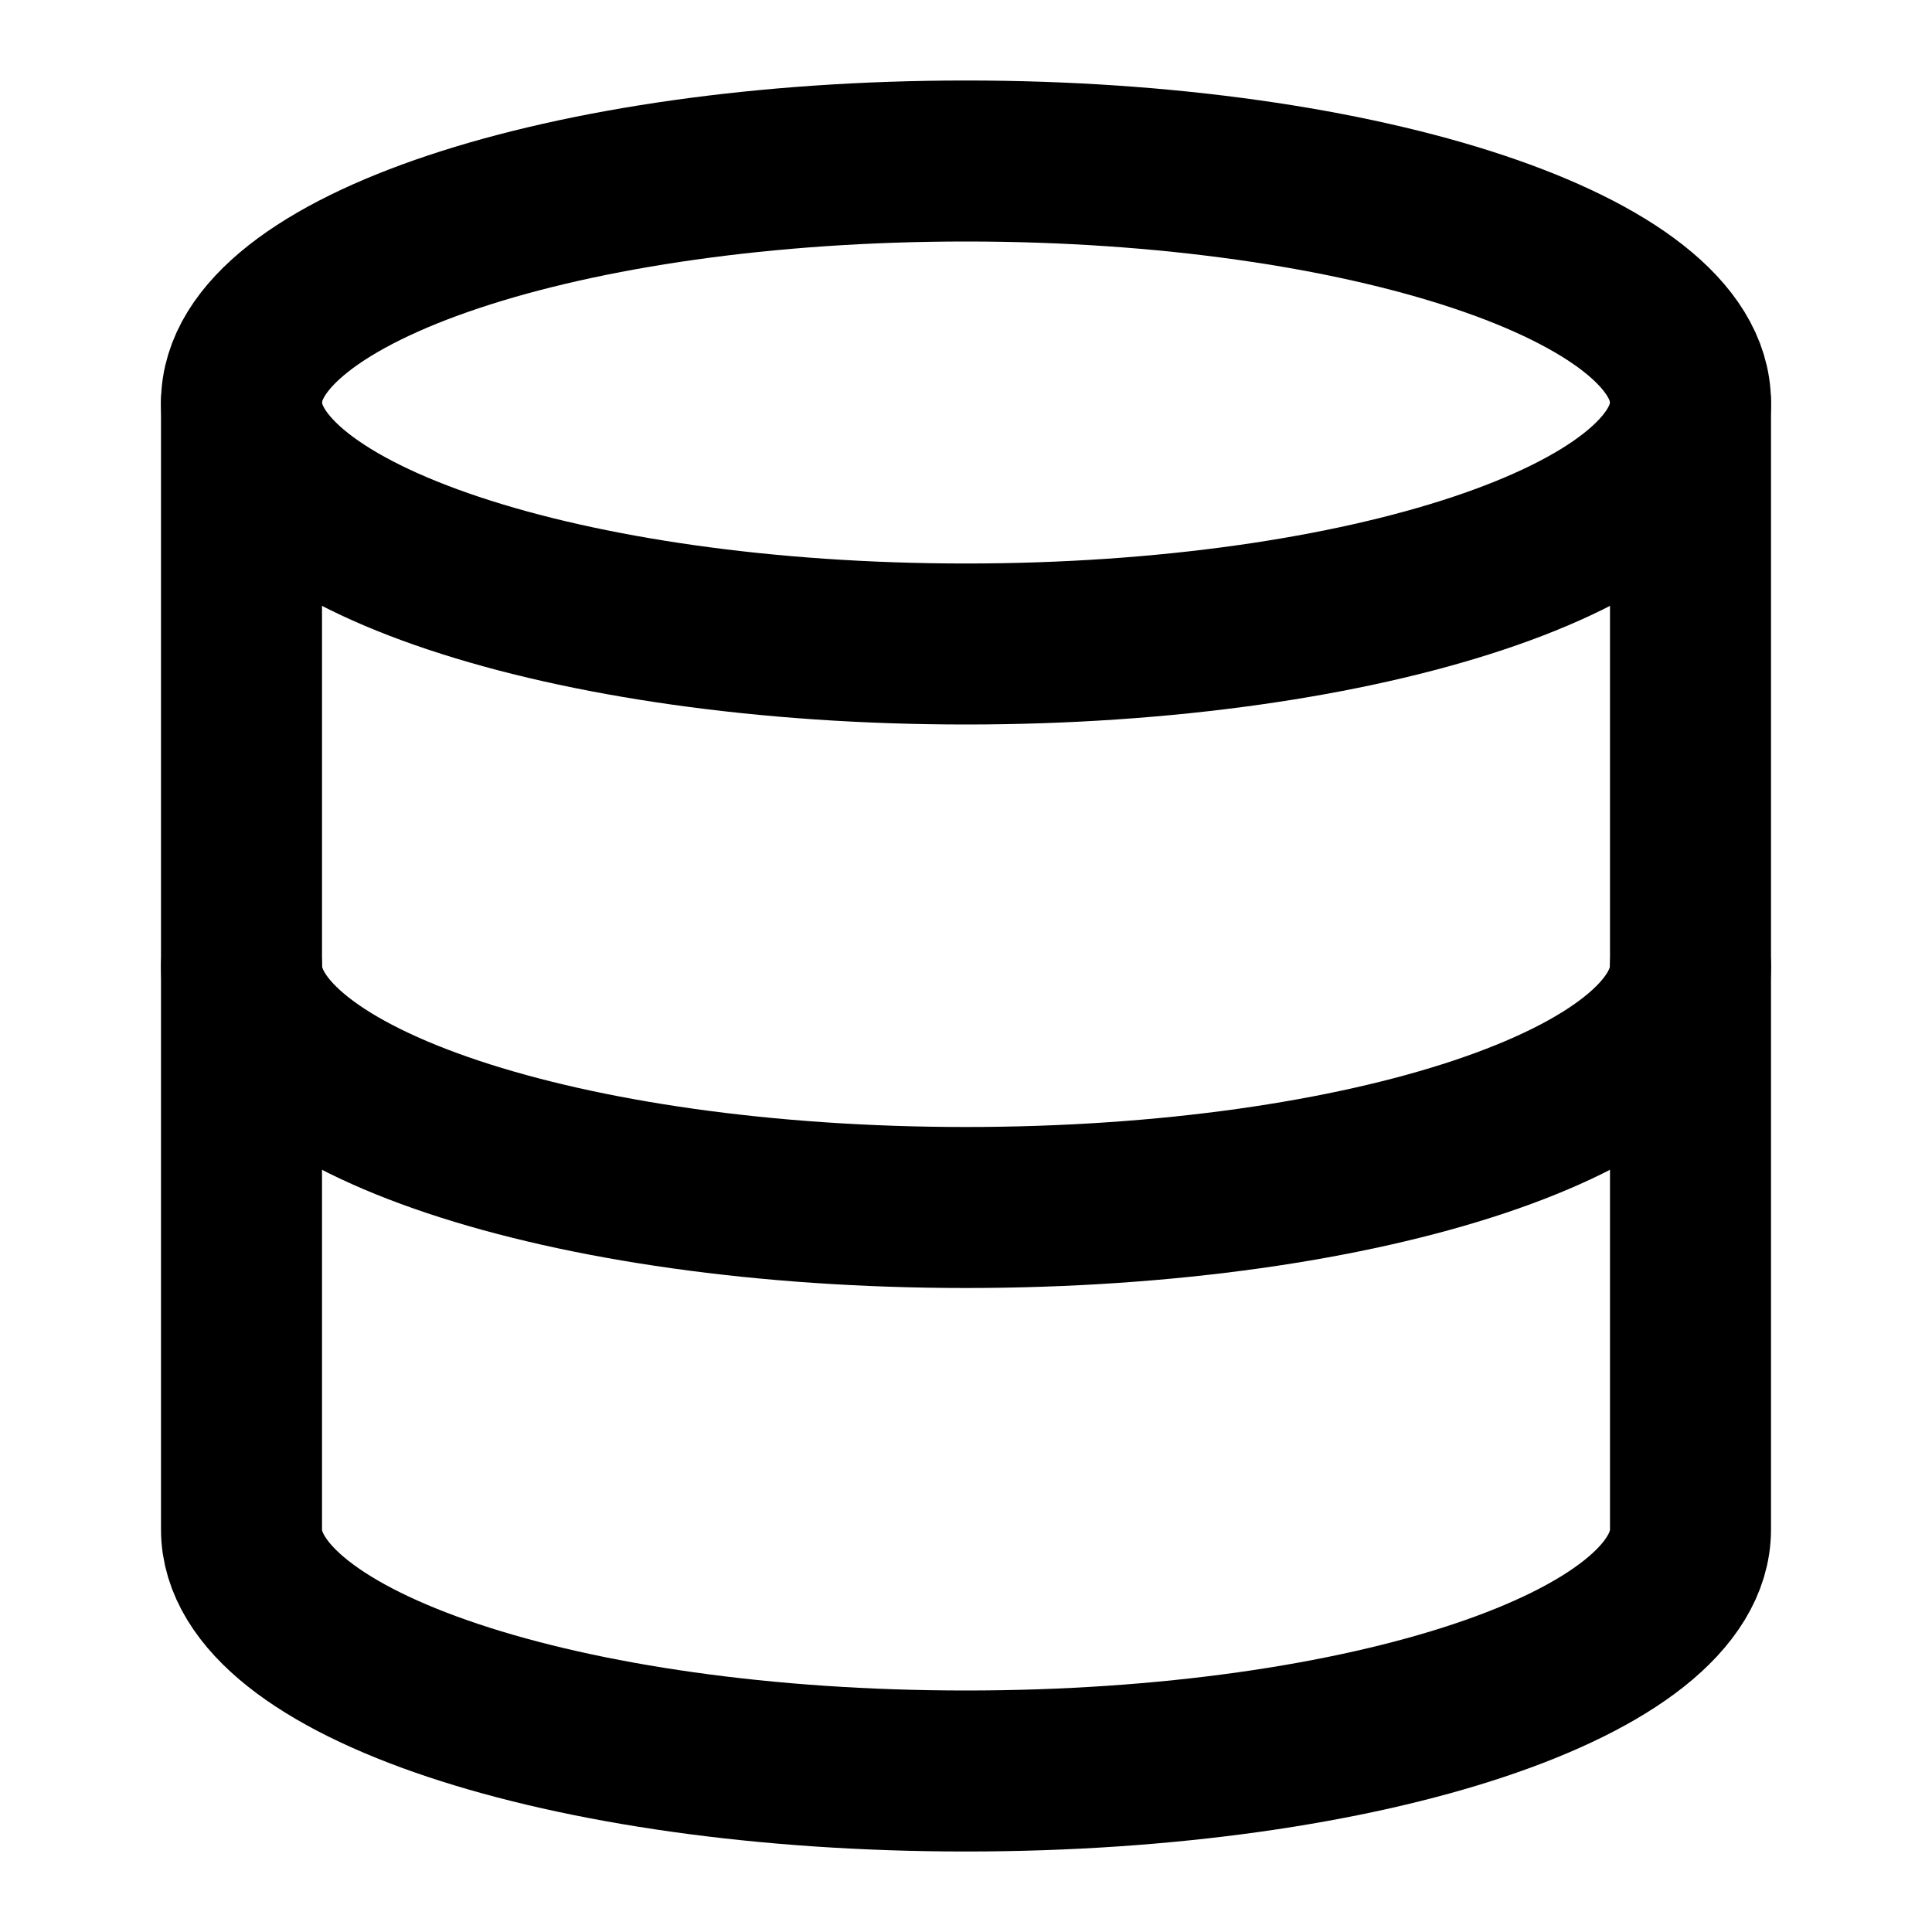
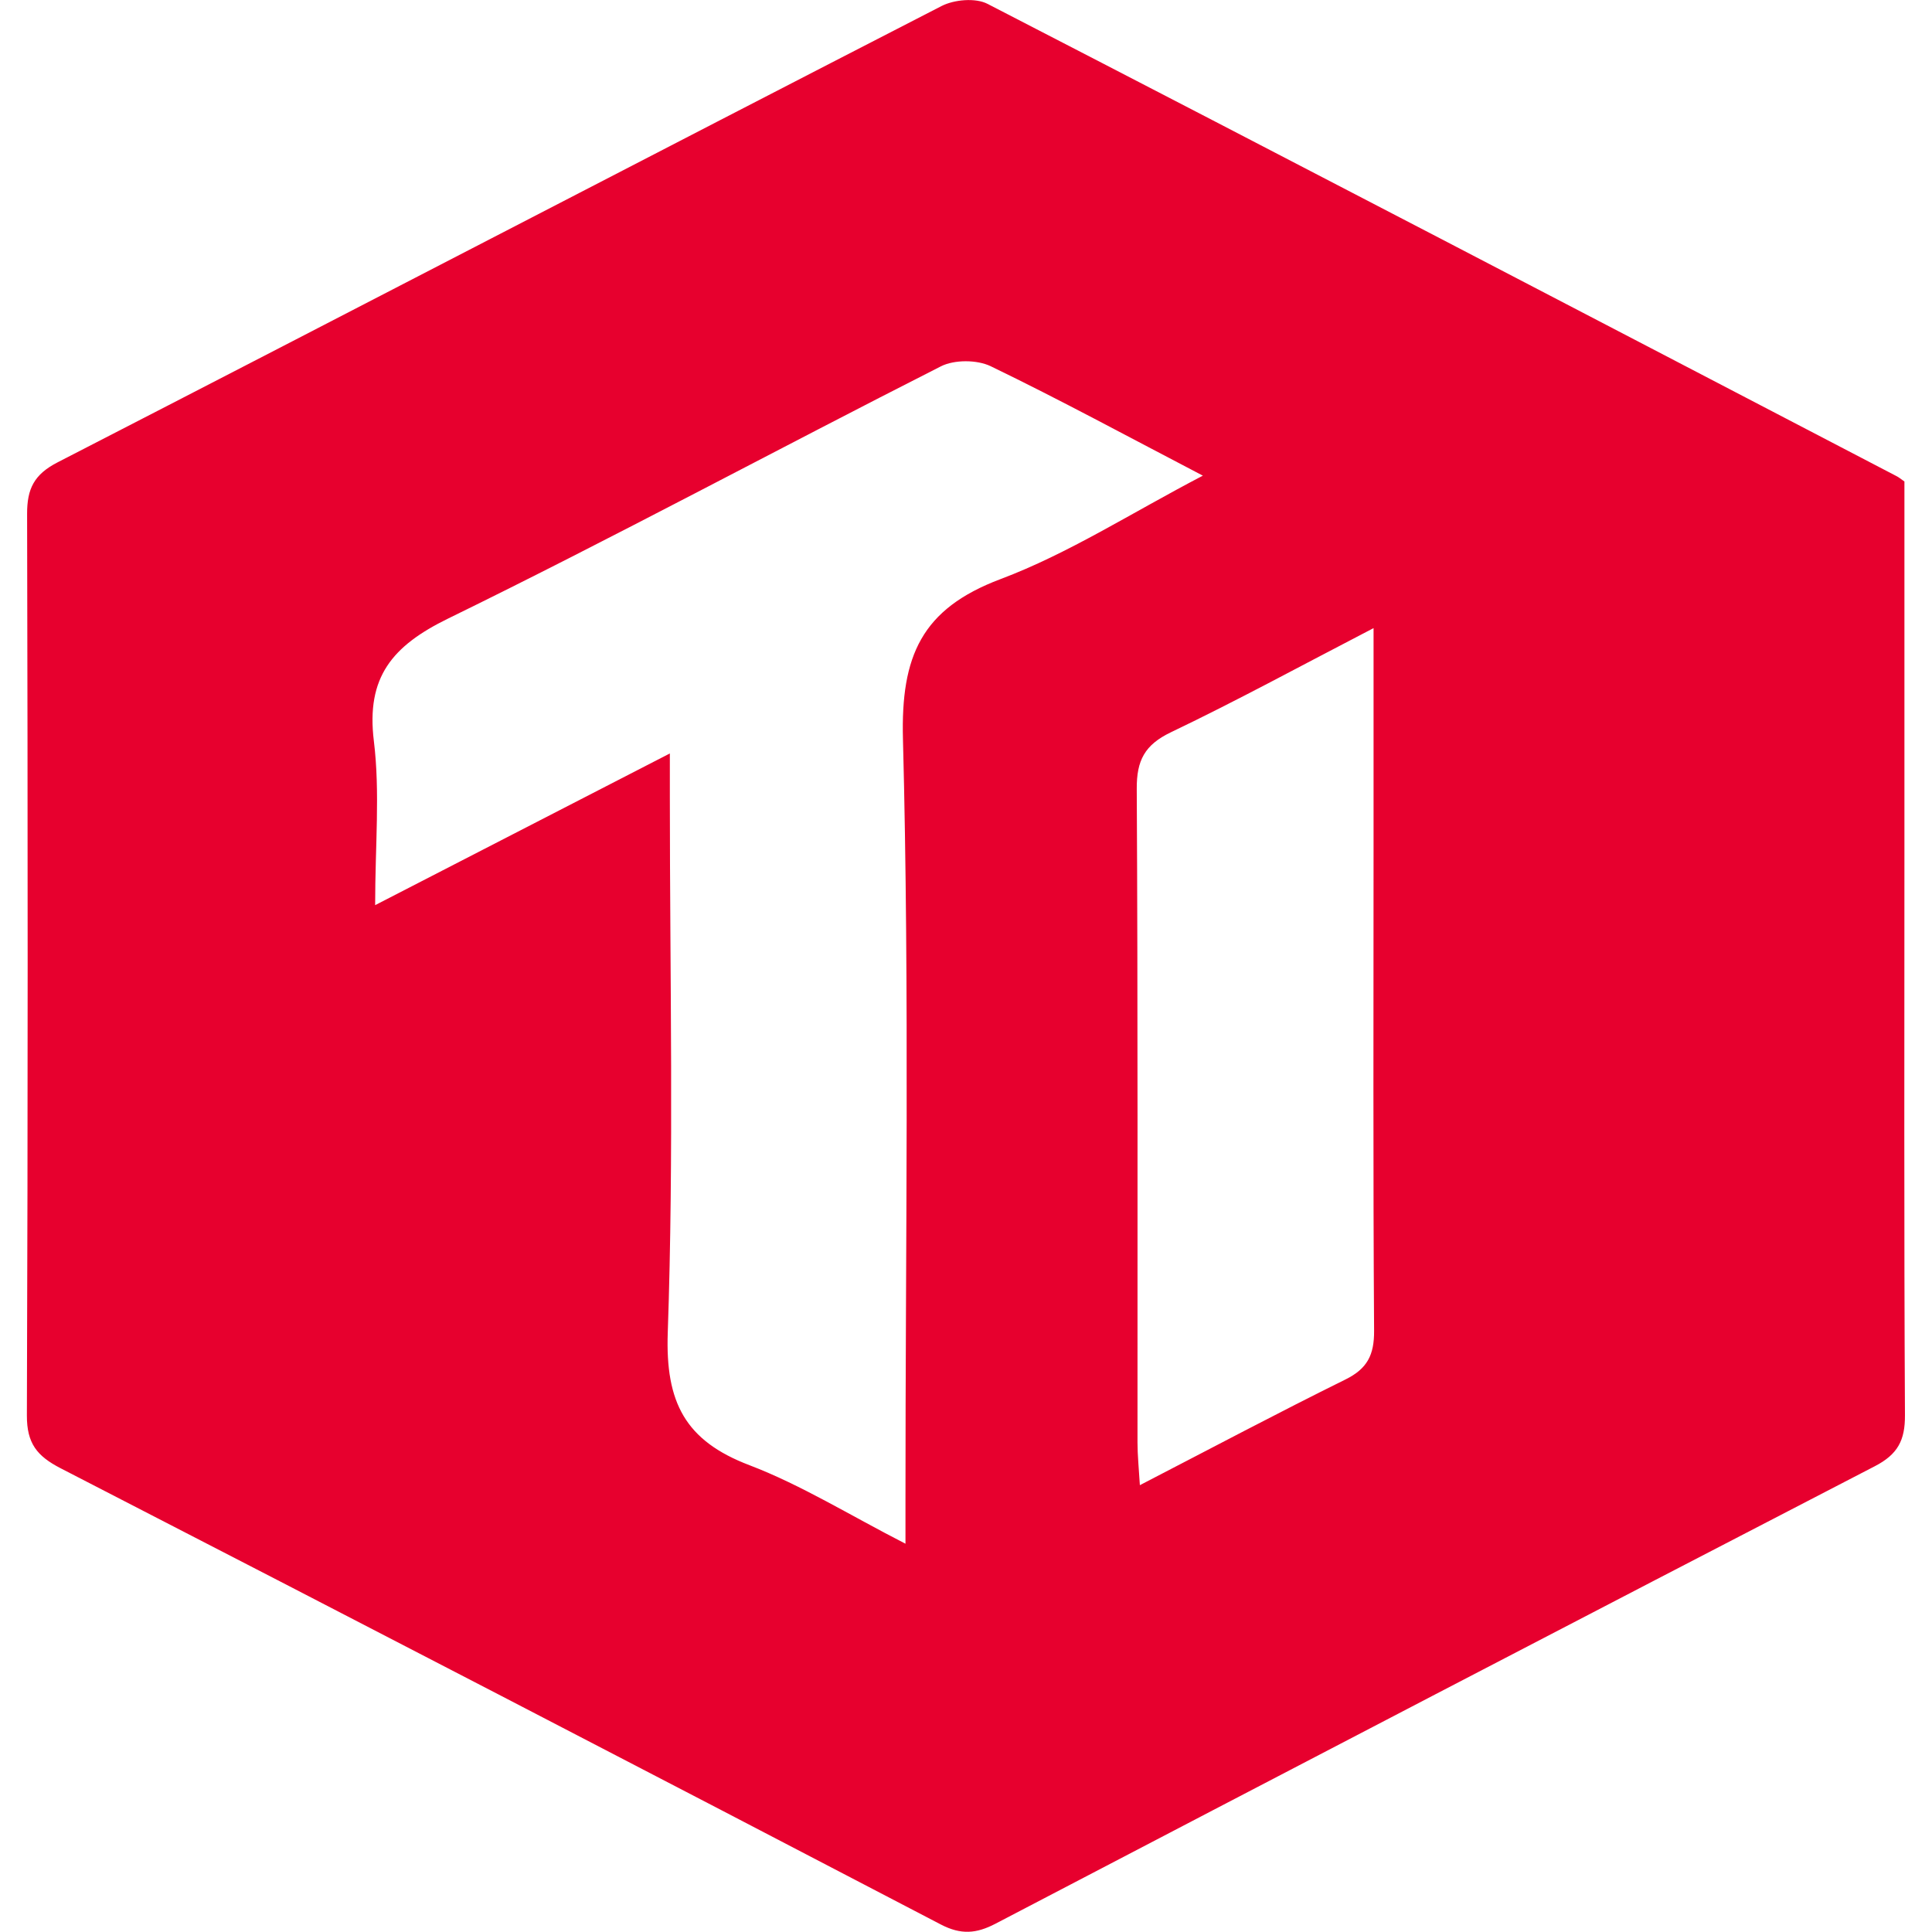
- <svg xmlns="http://www.w3.org/2000/svg" width="24" height="24" viewBox="0 0 24 24" fill="none" stroke="currentColor" stroke-width="2" stroke-linecap="round" stroke-linejoin="round">
-   <ellipse cx="12" cy="5" rx="9" ry="3" />
-   <path d="M21 12c0 1.66-4 3-9 3s-9-1.34-9-3" />
-   <path d="M3 5v14c0 1.66 4 3 9 3s9-1.34 9-3V5" />
+ <svg xmlns="http://www.w3.org/2000/svg" t="1709551928683" class="icon" viewBox="0 0 1024 1024" version="1.1" p-id="2352" width="128" height="128">
+   <path d="M727.986 332.935c-38.083 19.738-72.27 38.396-107.366 55.176-13.936 6.684-18.202 14.932-18.117 30.006 0.626 115.5 0.341 231.001 0.398 346.501 0 6.741 0.711 13.481 1.251 22.554 38.282-19.795 73.35-38.424 108.93-56.001 11.604-5.717 15.301-12.998 15.216-25.825-0.569-85.466-0.284-170.933-0.284-256.427v-115.984z m-90.444-80.83c-39.846-20.762-75.711-40.245-112.429-57.992-7.253-3.498-19.283-3.555-26.422 0.057-87.23 44.226-173.322 90.728-261.177 133.674-29.579 14.477-43.515 31.001-39.363 64.875 3.356 27.304 0.683 55.404 0.683 87.031l156.2-80.404v23.151c0 94.653 2.162 189.334-1.109 283.845-1.28 36.917 9.187 57.281 43.316 70.25 27.474 10.495 52.901 26.365 82.679 41.61v-23.237c-0.028-134.442 2.162-268.942-1.337-403.299-1.138-43.885 9.755-68.942 51.706-84.727 36.064-13.567 69.198-34.983 107.252-54.835z m371.842 3.129v195.136c0 99.886-0.256 199.801 0.284 299.687 0.085 13.367-3.84 20.819-16.041 27.105-155.574 80.489-310.864 161.433-466.097 242.491-10.011 5.205-18.146 5.944-28.868 0.37A95150.977 95150.977 0 0 0 32.14 778.213c-12.571-6.485-17.918-13.197-17.89-27.958 0.569-159.272 0.484-318.6 0.114-477.9-0.028-13.311 3.697-20.876 16.155-27.304C186.804 164.676 342.719 83.561 499.062 3.185c6.684-3.413 17.975-4.437 24.346-1.138C684.243 84.983 844.71 168.743 1005.261 252.389c1.138 0.569 2.162 1.451 4.124 2.816z" fill="#E7002E" p-id="2353" />
</svg>
